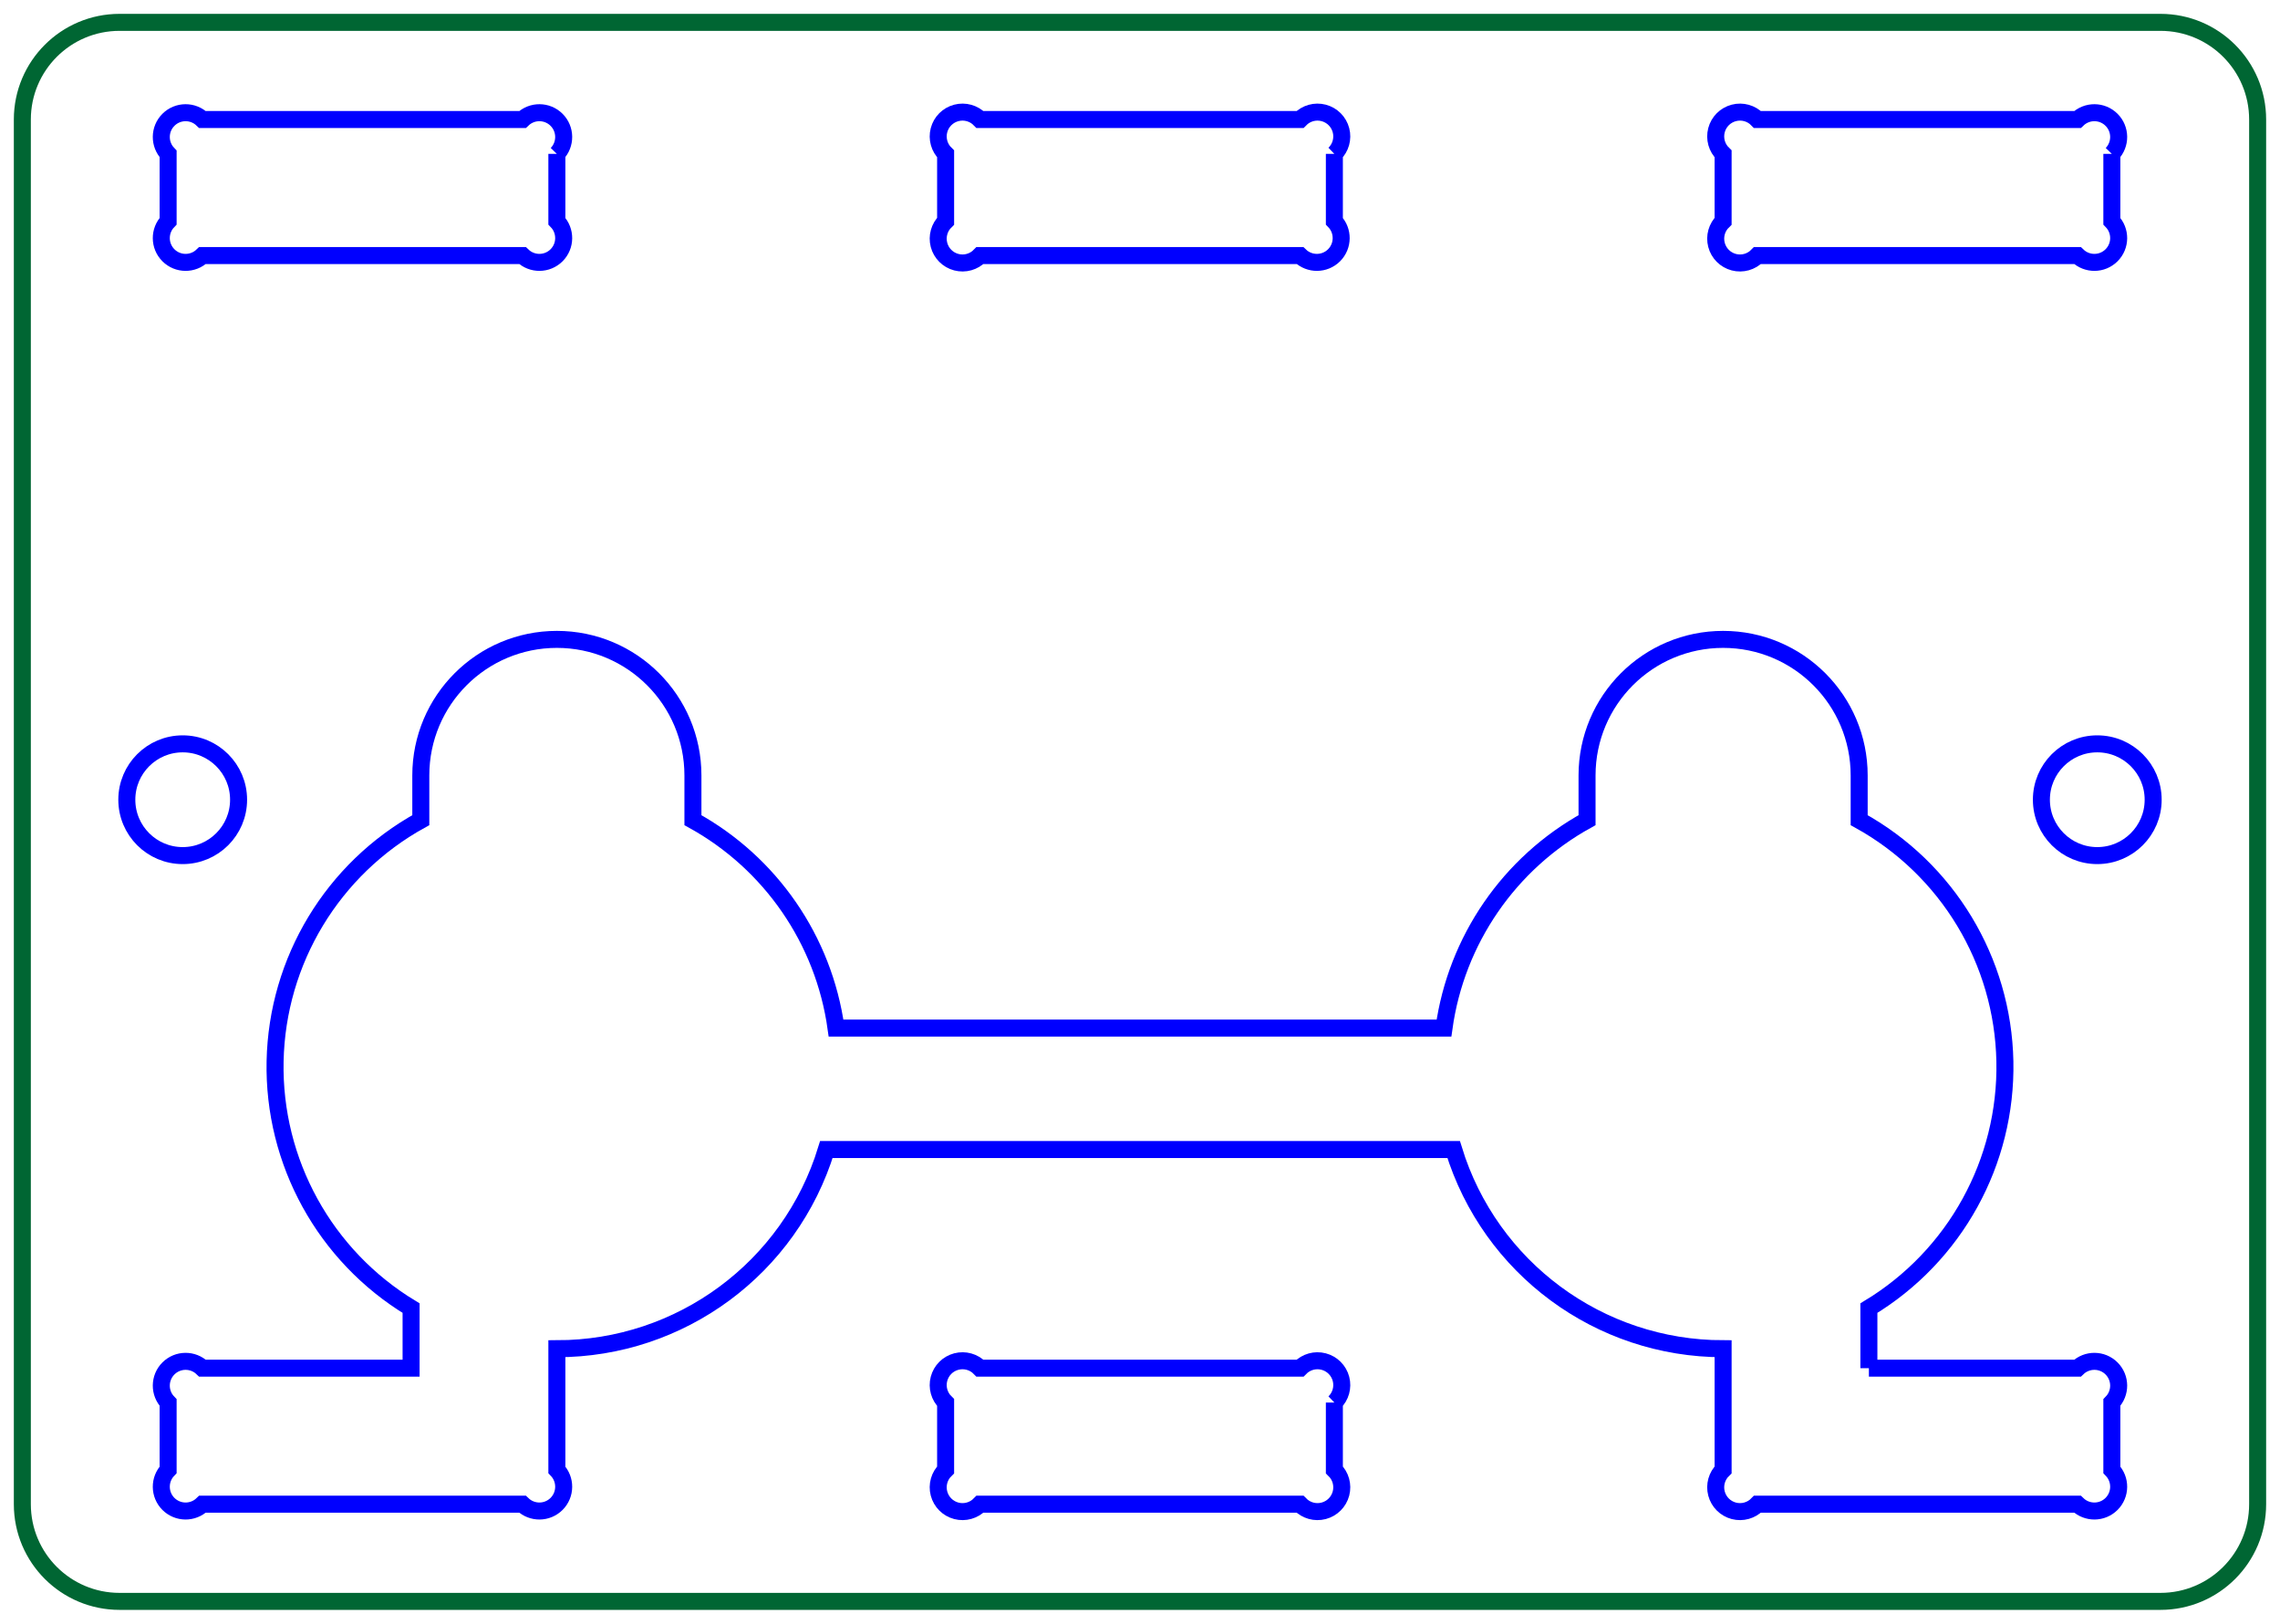
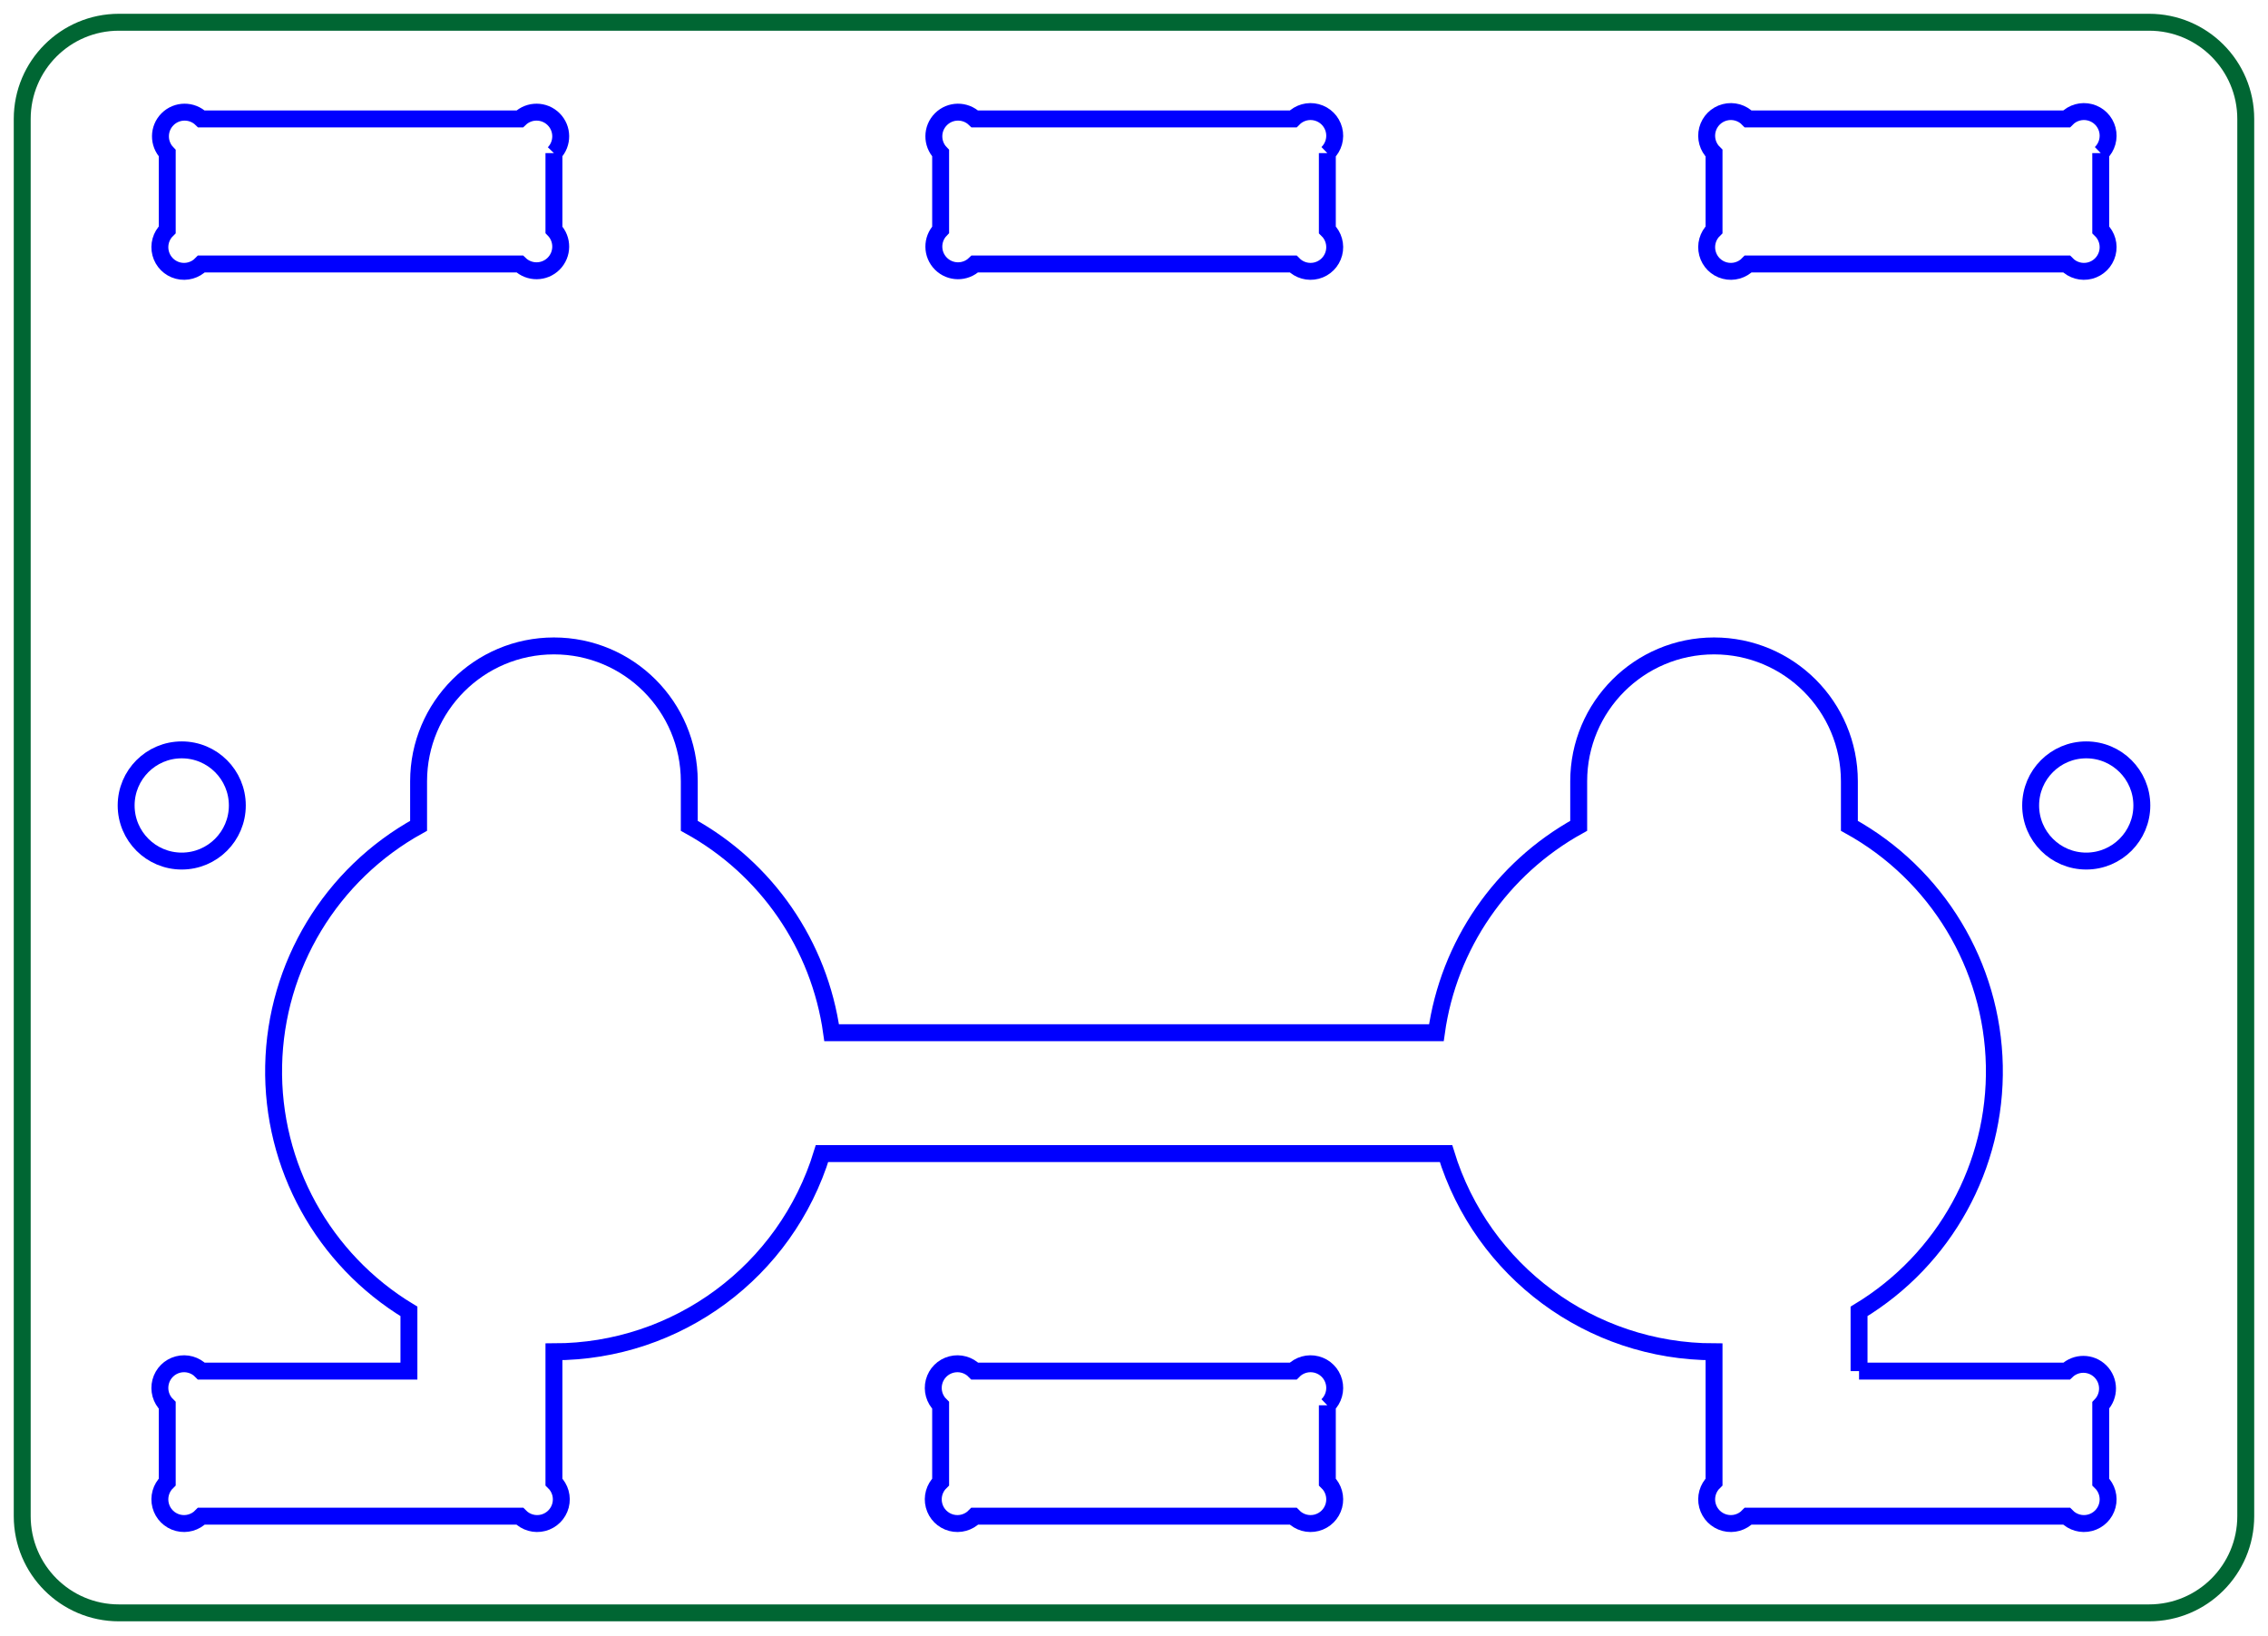
- <svg xmlns="http://www.w3.org/2000/svg" width="46.92mm" height="33.42mm" viewBox="0 0 46.92 33.42" version="1.1" id="svg2">
+ <svg xmlns="http://www.w3.org/2000/svg" width="46.92mm" height="33.82mm" viewBox="0 0 46.92 33.82" version="1.1" id="svg2">
  <defs id="defs19" />
-   <g id="Sketch004" transform="translate(-0.730248,124.0491) scale(1,-1)">
-     <path id="Sketch004_w0000" d="M 3.19 123.589 L 45.19 123.589 A 2.0 2.0 0 0 0 47.19 121.589 L 47.19 93.089 A 2.0 2.0 0 0 0 45.19 91.089 L 3.19 91.089 A 2.0 2.0 0 0 0 1.19 93.089 L 1.19 121.589 A 2.0 2.0 0 0 0 3.19 123.589 " stroke="#000000" stroke-width="0.35 px" style="stroke-width:0.35;stroke-miterlimit:4;stroke-dasharray:none;fill:none;fill-rule:evenodd;stroke:#006633;stroke-opacity:1" />
+   <g id="Sketch004" transform="translate(-0.730248,124.2491) scale(1,-1)">
+     <path id="Sketch004_w0000" d="M 3.19 123.789 L 45.19 123.789 A 2.0 2.0 0 0 0 47.19 121.789 L 47.19 92.889 A 2.0 2.0 0 0 0 45.19 90.889 L 3.19 90.889 A 2.0 2.0 0 0 0 1.19 92.889 L 1.19 121.789 A 2.0 2.0 0 0 0 3.19 123.789 " stroke="#000000" stroke-width="0.35 px" style="stroke-width:0.35;stroke-miterlimit:4;stroke-dasharray:none;fill:none;fill-rule:evenodd;stroke:#006633;stroke-opacity:1" />
    <circle cx="43.89" cy="107.589" r="1.15" stroke="#000000" stroke-width="0.35 px" style="stroke-width:0.35;stroke-miterlimit:4;stroke-dasharray:none;fill:none;stroke:#0000ff;stroke-opacity:1" id="circle6" />
    <circle cx="4.49" cy="107.589" r="1.15" stroke="#000000" stroke-width="0.35 px" style="stroke-width:0.35;stroke-miterlimit:4;stroke-dasharray:none;fill:none;stroke:#0000ff;stroke-opacity:1" id="circle8" />
-     <path id="Sketch004_w0003" d="M 39.19 95.889 L 39.19 97.125 A 5.8 5.8 0 0 1 38.99 107.168 L 38.99 108.089 A 2.8 2.8 0 1 1 33.39 108.089 L 33.39 107.168 A 5.8 5.8 0 0 1 30.446 102.889 L 17.935 102.889 A 5.8 5.8 0 0 1 14.99 107.168 L 14.99 108.089 A 2.8 2.8 0 0 1 9.39 108.089 L 9.39 107.168 A 5.8 5.8 0 0 1 9.19 97.125 L 9.19 95.889 L 4.897 95.889 A 0.5 0.5 0 0 1 4.19 95.182 L 4.19 93.796 A 0.5 0.5 0 0 1 4.897 93.089 L 11.483 93.089 A 0.5 0.5 0 0 1 12.19 93.796 L 12.19 96.289 A 5.8 5.8 0 0 1 17.736 100.389 L 30.645 100.389 A 5.8 5.8 0 0 1 36.19 96.289 L 36.19 93.796 A 0.5 0.5 0 1 1 36.897 93.089 L 43.483 93.089 A 0.5 0.5 0 0 1 44.19 93.796 L 44.19 95.182 A 0.5 0.5 0 0 1 43.483 95.889 L 39.19 95.889 " stroke="#000000" stroke-width="0.35 px" style="stroke-width:0.35;stroke-miterlimit:4;stroke-dasharray:none;fill:none;fill-rule:evenodd;stroke:#0000ff;stroke-opacity:1" />
-     <path id="Sketch004_w0004" d="M 12.19 120.882 A 0.5 0.5 0 0 1 11.483 121.589 L 4.897 121.589 A 0.5 0.5 0 0 1 4.19 120.882 L 4.19 119.496 A 0.5 0.5 0 0 1 4.897 118.789 L 11.483 118.789 A 0.5 0.5 0 0 1 12.19 119.496 L 12.19 120.882 " stroke="#000000" stroke-width="0.35 px" style="stroke-width:0.35;stroke-miterlimit:4;stroke-dasharray:none;fill:none;fill-rule:evenodd;stroke:#0000ff;stroke-opacity:1" />
-     <path id="Sketch004_w0005" d="M 44.19 120.882 A 0.5 0.5 0 0 1 43.483 121.589 L 36.897 121.589 A 0.5 0.5 0 1 1 36.19 120.882 L 36.19 119.496 A 0.5 0.5 0 1 1 36.897 118.789 L 43.483 118.789 A 0.5 0.5 0 0 1 44.19 119.496 L 44.19 120.882 " stroke="#000000" stroke-width="0.35 px" style="stroke-width:0.35;stroke-miterlimit:4;stroke-dasharray:none;fill:none;fill-rule:evenodd;stroke:#0000ff;stroke-opacity:1" />
-     <path id="Sketch004_w0006" d="M 28.19 120.882 A 0.5 0.5 0 1 1 27.483 121.589 L 20.897 121.589 A 0.5 0.5 0 1 1 20.19 120.882 L 20.19 119.496 A 0.5 0.5 0 1 1 20.897 118.789 L 27.483 118.789 A 0.5 0.5 0 0 1 28.19 119.496 L 28.19 120.882 " stroke="#000000" stroke-width="0.35 px" style="stroke-width:0.35;stroke-miterlimit:4;stroke-dasharray:none;fill:none;fill-rule:evenodd;stroke:#0000ff;stroke-opacity:1" />
-     <path id="Sketch004_w0007" d="M 28.19 95.182 A 0.5 0.5 0 1 1 27.483 95.889 L 20.897 95.889 A 0.5 0.5 0 1 1 20.19 95.182 L 20.19 93.796 A 0.5 0.5 0 1 1 20.897 93.089 L 27.483 93.089 A 0.5 0.5 0 1 1 28.19 93.796 L 28.19 95.182 " stroke="#000000" stroke-width="0.35 px" style="stroke-width:0.35;stroke-miterlimit:4;stroke-dasharray:none;fill:none;fill-rule:evenodd;stroke:#0000ff;stroke-opacity:1" />
+     <path id="Sketch004_w0003" d="M 39.19 95.889 L 39.19 97.125 A 5.8 5.8 0 0 1 38.99 107.168 L 38.99 108.089 A 2.8 2.8 0 0 1 33.39 108.089 L 33.39 107.168 A 5.8 5.8 0 0 1 30.446 102.889 L 17.935 102.889 A 5.8 5.8 0 0 1 14.99 107.168 L 14.99 108.089 A 2.8 2.8 0 1 1 9.39 108.089 L 9.39 107.168 A 5.8 5.8 0 0 1 9.19 97.125 L 9.19 95.889 L 4.897 95.889 A 0.5 0.5 0 1 1 4.19 95.182 L 4.19 93.596 A 0.5 0.5 0 1 1 4.897 92.889 L 11.483 92.889 A 0.5 0.5 0 1 1 12.19 93.596 L 12.19 96.289 A 5.8 5.8 0 0 1 17.736 100.389 L 30.645 100.389 A 5.8 5.8 0 0 1 36.19 96.289 L 36.19 93.596 A 0.5 0.5 0 1 1 36.897 92.889 L 43.483 92.889 A 0.5 0.5 0 1 1 44.19 93.596 L 44.19 95.182 A 0.5 0.5 0 0 1 43.483 95.889 L 39.19 95.889 " stroke="#000000" stroke-width="0.35 px" style="stroke-width:0.35;stroke-miterlimit:4;stroke-dasharray:none;fill:none;fill-rule:evenodd;stroke:#0000ff;stroke-opacity:1" />
+     <path id="Sketch004_w0004" d="M 12.19 121.082 A 0.5 0.5 0 0 1 11.483 121.789 L 4.897 121.789 A 0.5 0.5 0 0 1 4.19 121.082 L 4.19 119.496 A 0.5 0.5 0 1 1 4.897 118.789 L 11.483 118.789 A 0.5 0.5 0 0 1 12.19 119.496 L 12.19 121.082 " stroke="#000000" stroke-width="0.35 px" style="stroke-width:0.35;stroke-miterlimit:4;stroke-dasharray:none;fill:none;fill-rule:evenodd;stroke:#0000ff;stroke-opacity:1" />
+     <path id="Sketch004_w0005" d="M 44.19 121.082 A 0.5 0.5 0 1 1 43.483 121.789 L 36.897 121.789 A 0.5 0.5 0 1 1 36.19 121.082 L 36.19 119.496 A 0.5 0.5 0 1 1 36.897 118.789 L 43.483 118.789 A 0.5 0.5 0 1 1 44.19 119.496 L 44.19 121.082 " stroke="#000000" stroke-width="0.35 px" style="stroke-width:0.35;stroke-miterlimit:4;stroke-dasharray:none;fill:none;fill-rule:evenodd;stroke:#0000ff;stroke-opacity:1" />
+     <path id="Sketch004_w0006" d="M 28.19 121.082 A 0.5 0.5 0 1 1 27.483 121.789 L 20.897 121.789 A 0.5 0.5 0 0 1 20.19 121.082 L 20.19 119.496 A 0.5 0.5 0 0 1 20.897 118.789 L 27.483 118.789 A 0.5 0.5 0 1 1 28.19 119.496 L 28.19 121.082 " stroke="#000000" stroke-width="0.35 px" style="stroke-width:0.35;stroke-miterlimit:4;stroke-dasharray:none;fill:none;fill-rule:evenodd;stroke:#0000ff;stroke-opacity:1" />
+     <path id="Sketch004_w0007" d="M 28.19 95.182 A 0.5 0.5 0 1 1 27.483 95.889 L 20.897 95.889 A 0.5 0.5 0 1 1 20.19 95.182 L 20.19 93.596 A 0.5 0.5 0 1 1 20.897 92.889 L 27.483 92.889 A 0.5 0.5 0 1 1 28.19 93.596 L 28.19 95.182 " stroke="#000000" stroke-width="0.35 px" style="stroke-width:0.35;stroke-miterlimit:4;stroke-dasharray:none;fill:none;fill-rule:evenodd;stroke:#0000ff;stroke-opacity:1" />
  </g>
</svg>
